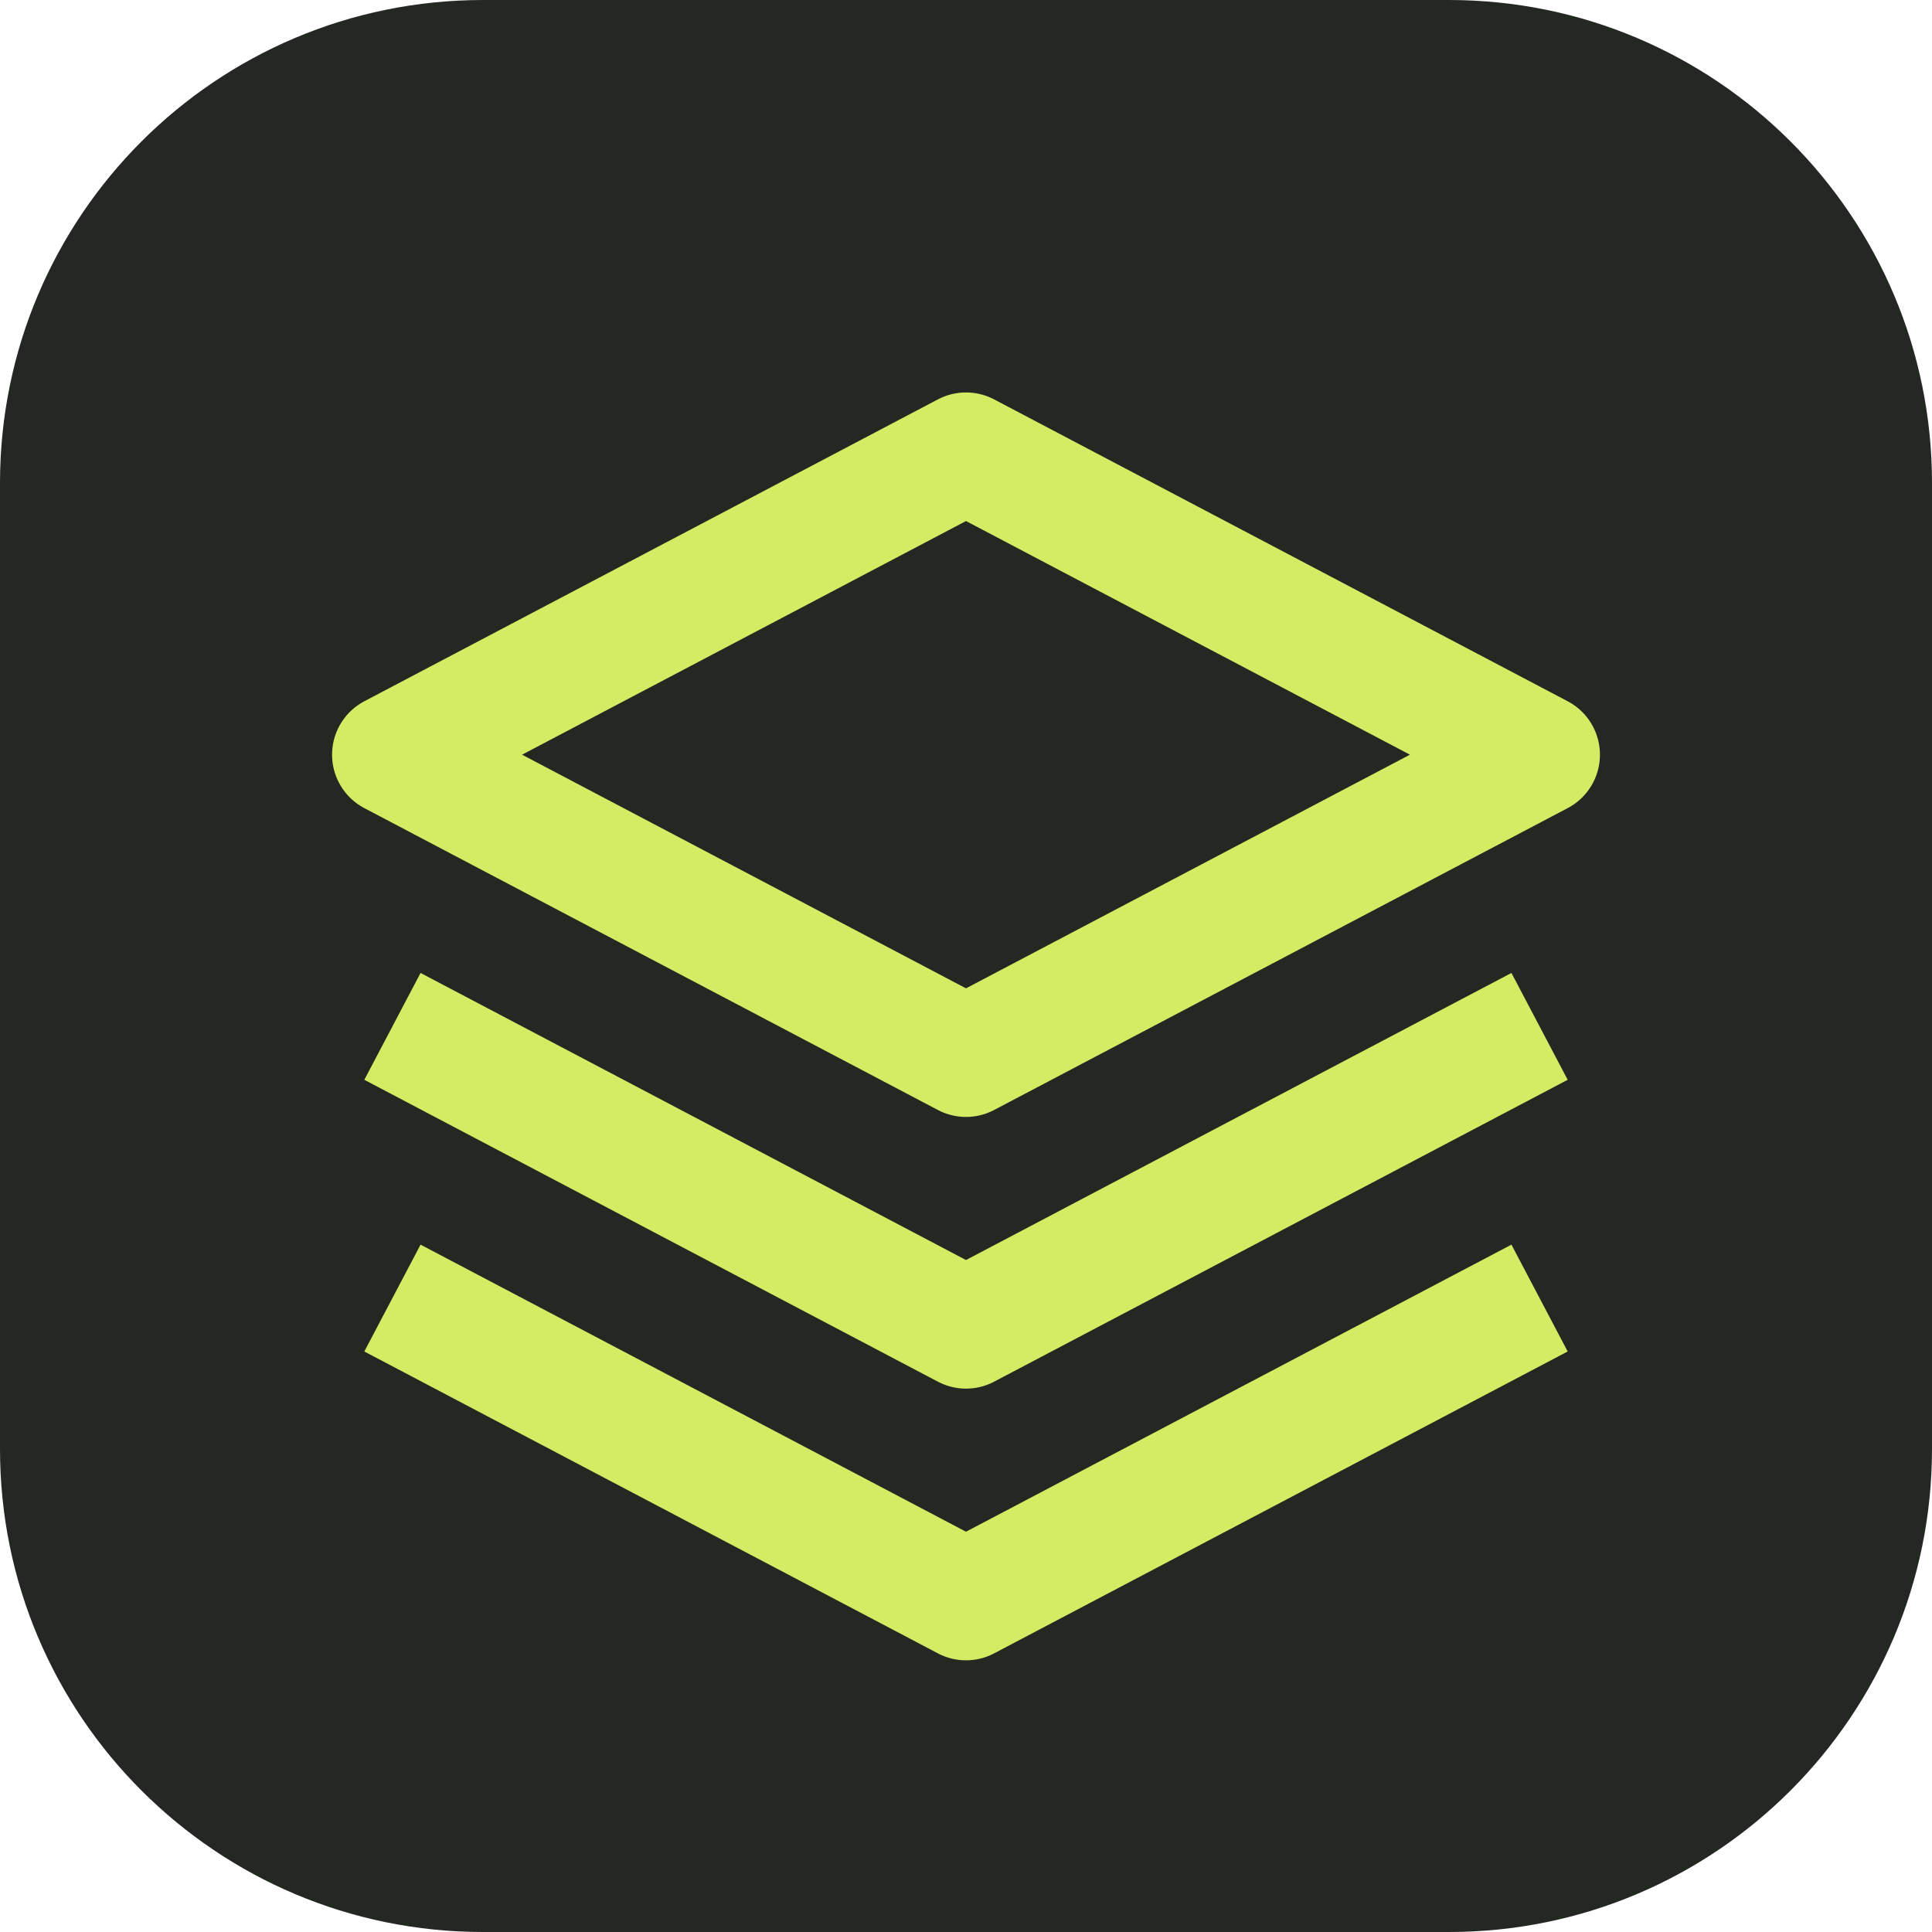
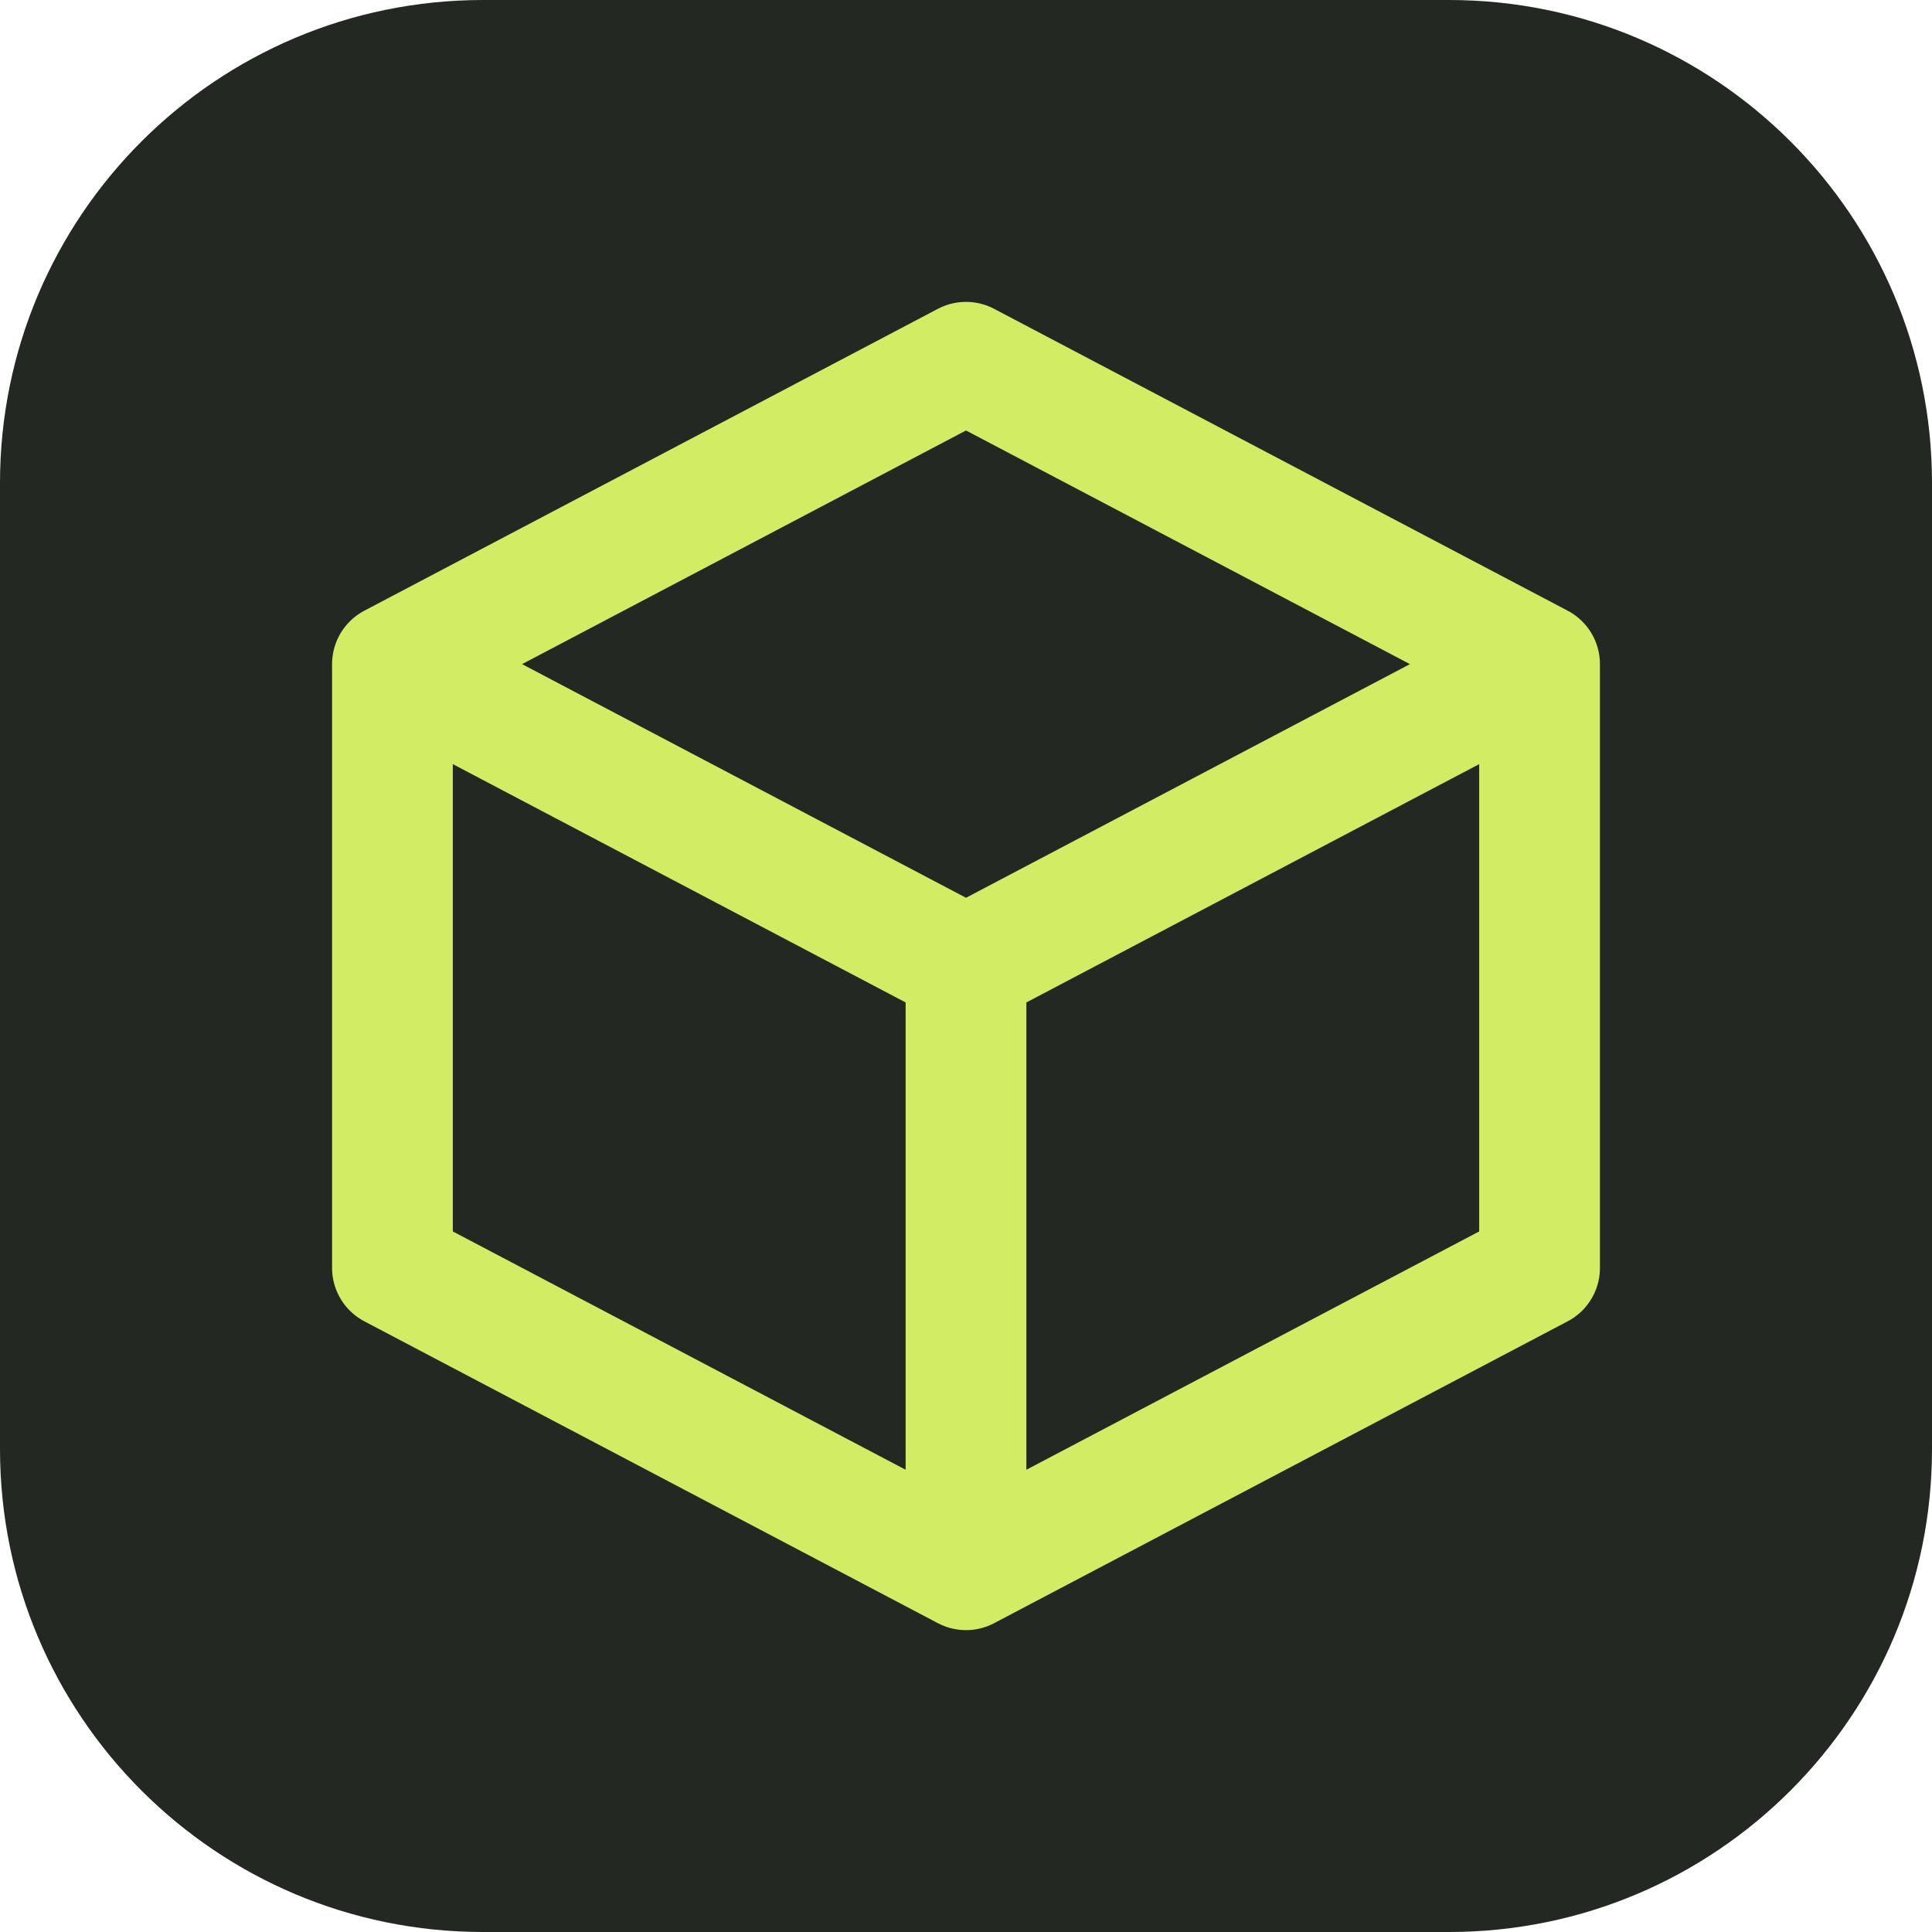
<svg xmlns="http://www.w3.org/2000/svg" viewBox="0 0 64 64">
  <rect width="64" height="64" rx="16" fill="#232822" />
-   <path d="m13 25 19-10 19 10-19 10zm0 9 19 10 19-10m-38 9 19 10 19-10" fill="none" stroke="#d2ec63" stroke-width="4" stroke-linejoin="round" />
+   <path d="m32 12 19 10v20L32 52 13 42V22Zm-19 10 19 10 19-10M32 32v20" fill="none" stroke="#d2ec63" stroke-width="4" stroke-linejoin="round" />
</svg>
